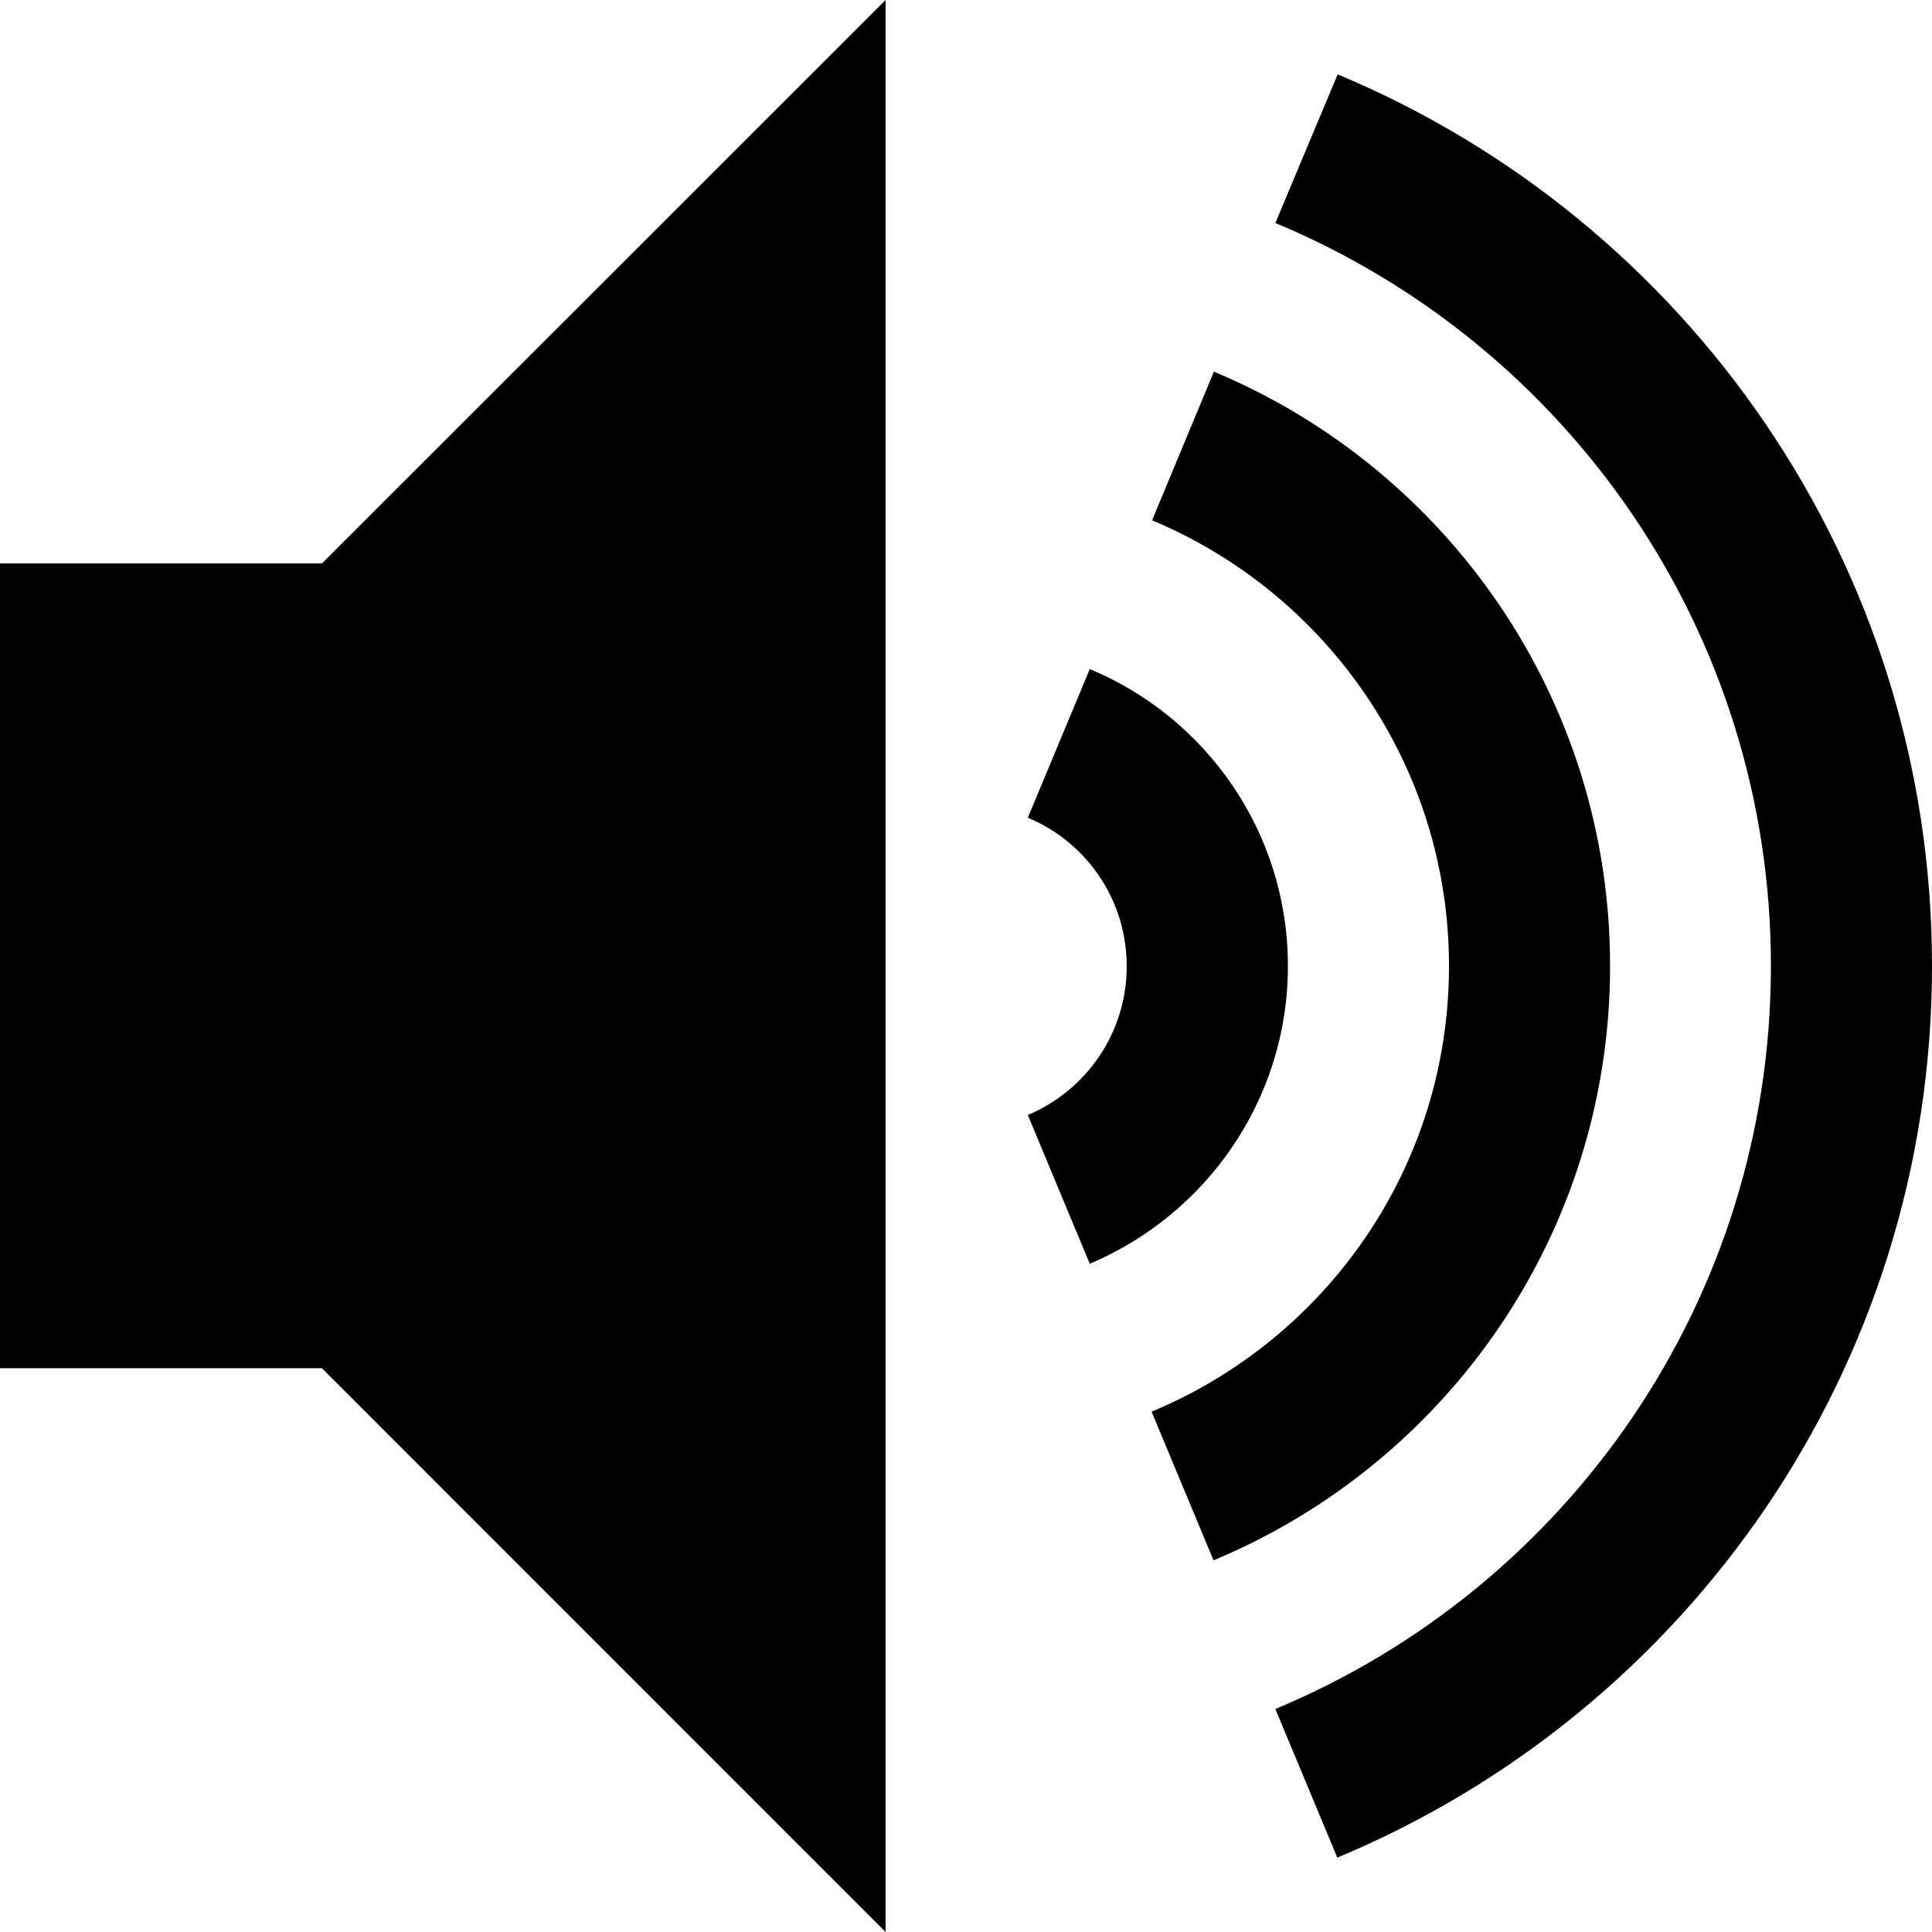
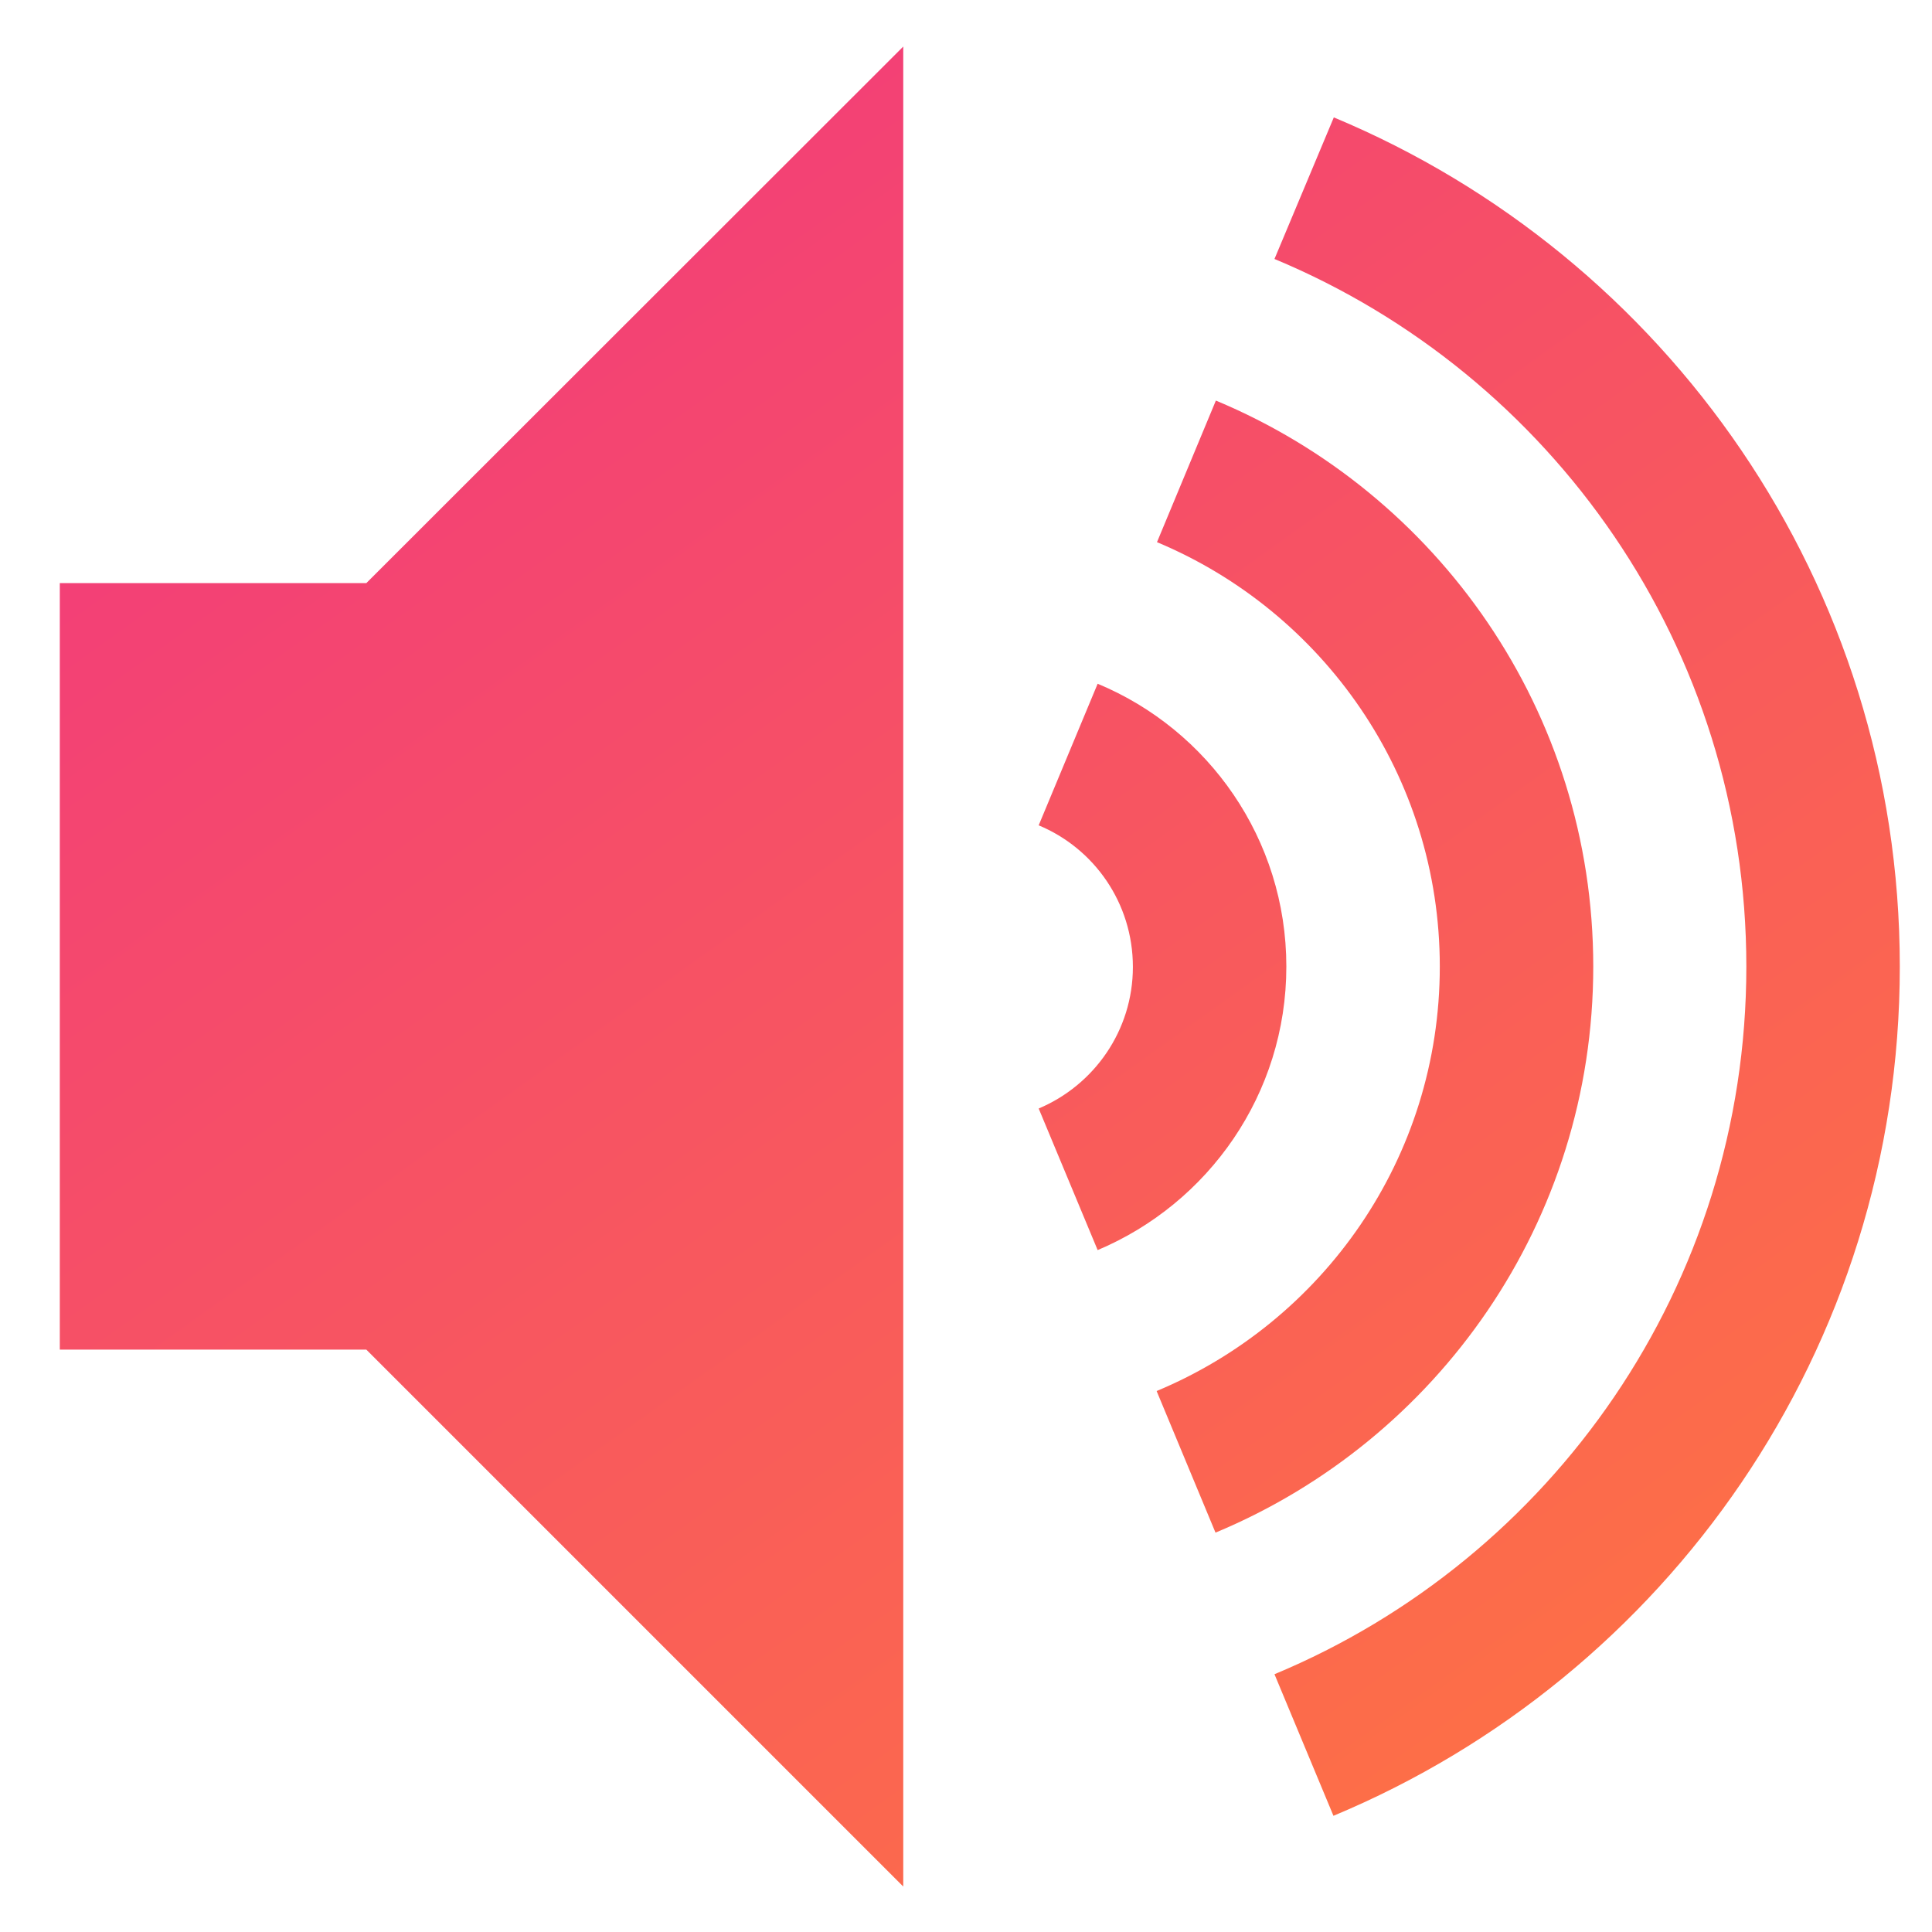
- <svg xmlns="http://www.w3.org/2000/svg" width="16" height="16" viewBox="0 0 16 16" fill="none">
-   <path d="M13.334 8C13.334 5.781 11.978 3.881 10.053 3.078L9.541 4.309C10.984 4.912 12 6.338 12 8C12 9.666 10.984 11.088 9.537 11.691L10.05 12.922C11.978 12.119 13.334 10.219 13.334 8ZM10.666 8C10.666 6.891 9.988 5.941 9.025 5.541L8.512 6.772C8.994 6.972 9.331 7.447 9.331 8.003C9.331 8.556 8.994 9.031 8.512 9.234L9.025 10.466C9.988 10.059 10.666 9.109 10.666 8ZM11.078 0.616L10.562 1.847C12.972 2.85 14.666 5.225 14.666 8C14.666 10.772 12.972 13.15 10.562 14.153L11.075 15.384C13.969 14.178 16 11.328 16 8C16 4.672 13.969 1.822 11.078 0.616ZM0 4.666V11.331H2.666L7.334 16V0L2.666 4.666H0Z" fill="black" />
+ <svg xmlns="http://www.w3.org/2000/svg" width="21" height="21" viewBox="0 0 21 21" fill="none">
+   <path d="M17.318 10.506C17.318 7.733 15.623 5.358 13.216 4.354L12.576 5.893C14.38 6.647 15.65 8.428 15.65 10.506C15.65 12.588 14.38 14.366 12.572 15.12L13.212 16.659C15.623 15.655 17.318 13.28 17.318 10.506ZM13.982 10.506C13.982 9.12 13.134 7.932 11.931 7.432L11.29 8.971C11.892 9.221 12.314 9.815 12.314 10.51C12.314 11.202 11.892 11.795 11.29 12.049L11.931 13.588C13.134 13.081 13.982 11.893 13.982 10.506ZM14.498 1.276L13.853 2.815C16.865 4.069 18.982 7.038 18.982 10.506C18.982 13.971 16.865 16.944 13.853 18.198L14.494 19.737C18.111 18.229 20.65 14.666 20.65 10.506C20.65 6.346 18.111 2.784 14.498 1.276ZM0.65 6.338V14.67H3.982L9.818 20.506V0.506L3.982 6.338H0.65Z" fill="url(#paint0_linear_8_1439)" />
+   <defs>
+     <linearGradient id="paint0_linear_8_1439" x1="0.65" y1="0.506" x2="16.9" y2="23.192" gradientUnits="userSpaceOnUse">
+       <stop stop-color="#E9277C" />
+       <stop offset="0" stop-color="#F03482" />
+       <stop offset="1" stop-color="#FF783E" />
+     </linearGradient>
+   </defs>
</svg>
